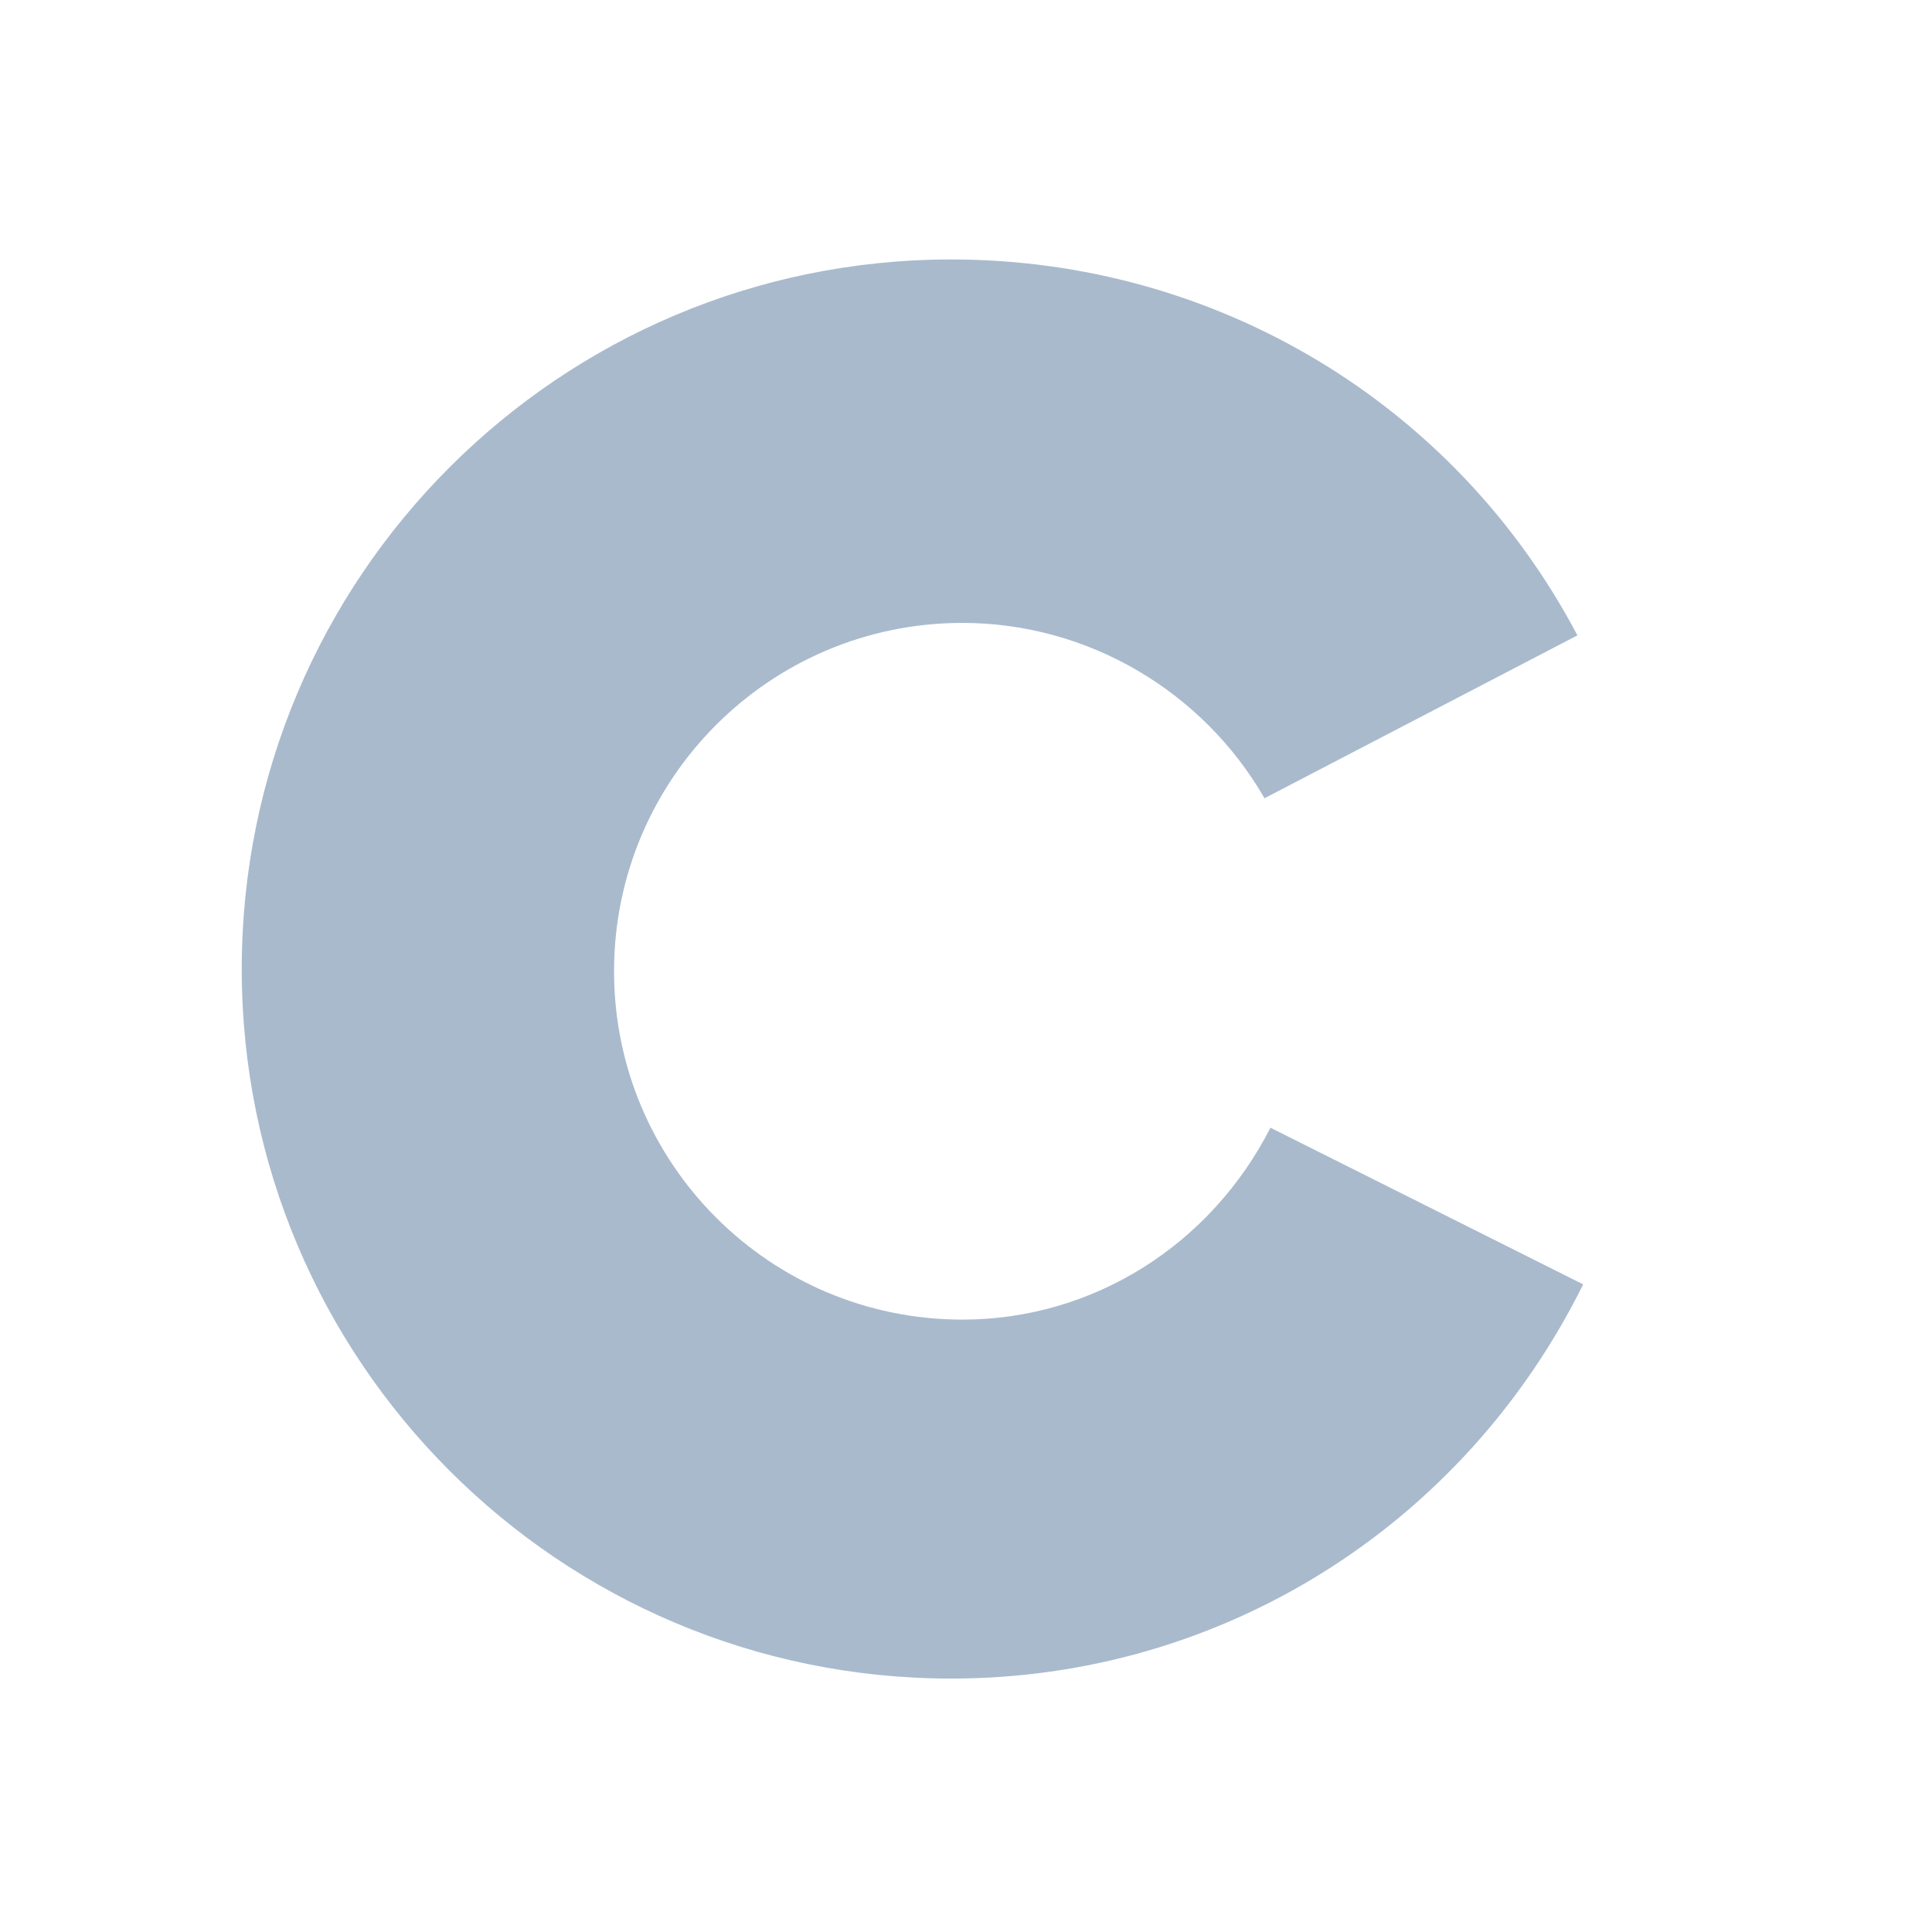
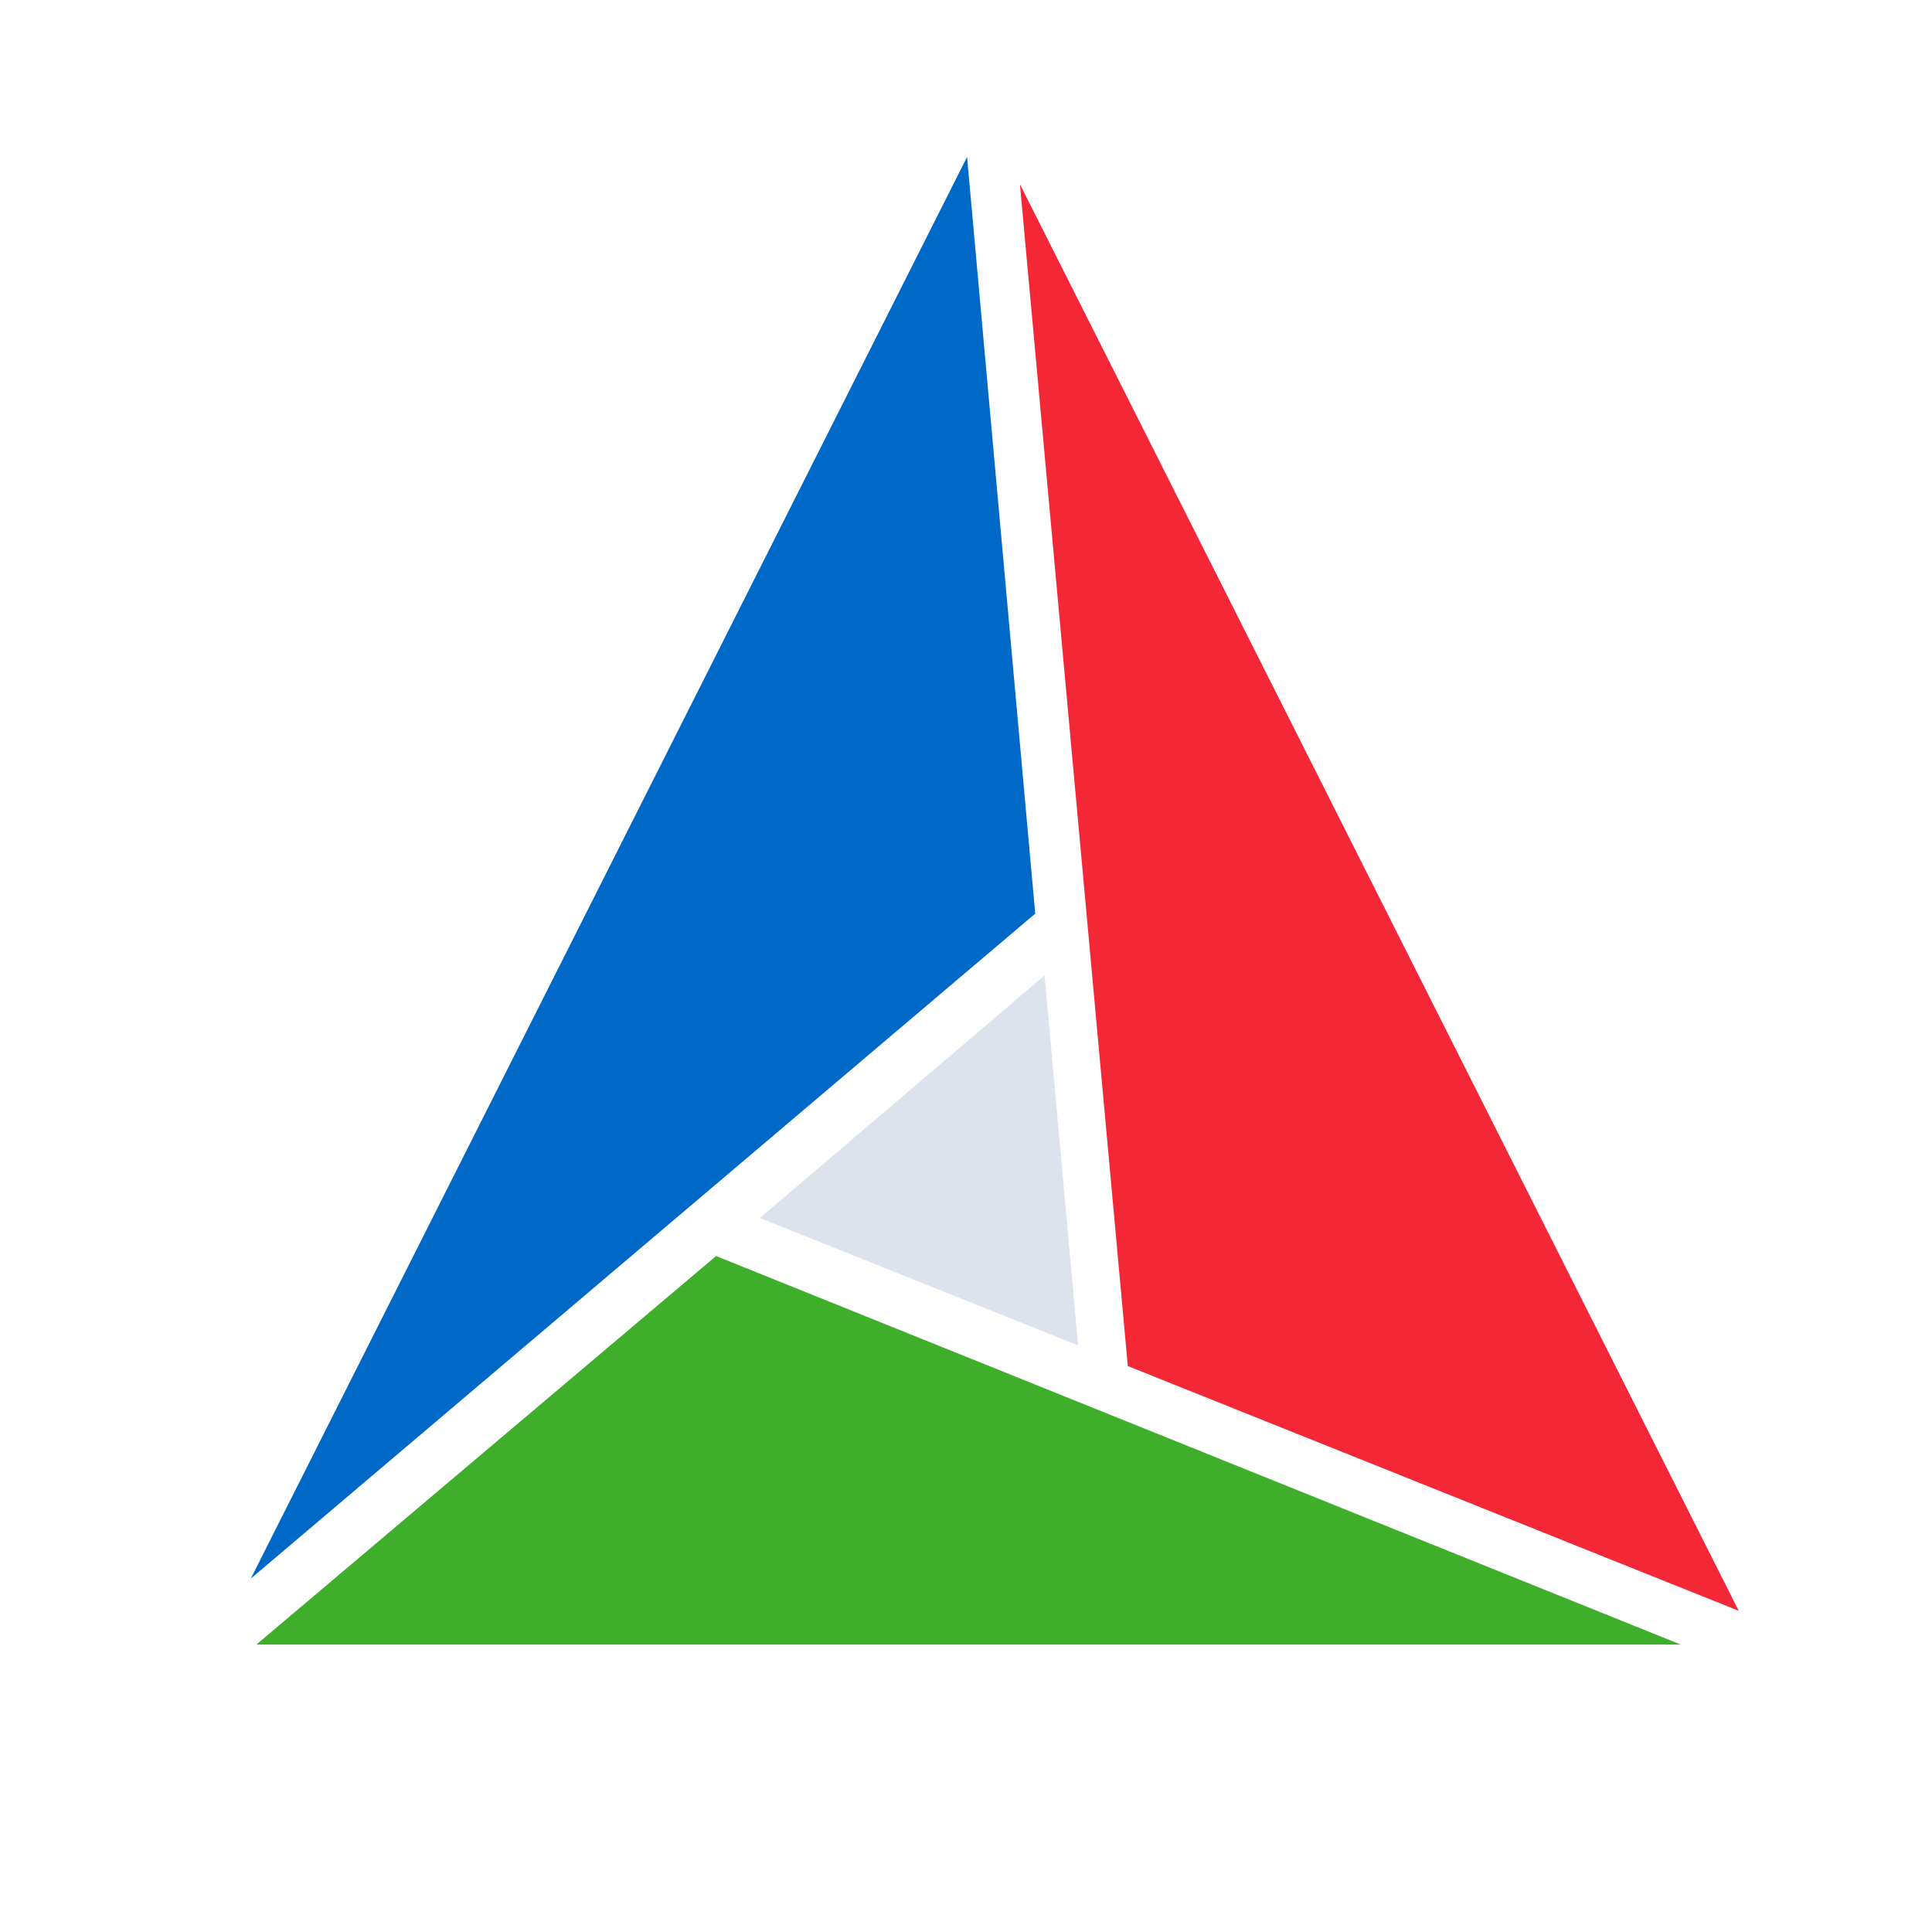
<svg xmlns="http://www.w3.org/2000/svg" width="75" height="75" viewBox="0 0 19.844 19.844" version="1.1" id="svg1" xml:space="preserve">
  <defs id="defs1" />
  <g id="layer1" style="fill:#ff0101;fill-opacity:1">
-     <path id="path1" style="fill:#a9bacd;fill-opacity:1;fill-rule:nonzero;stroke-width:0.265;-inkscape-stroke:none" d="m 9.771,2.665 c -4.025,-5.56e-5 -7.288,3.263 -7.288,7.288 2.297e-4,4.025 3.263,7.288 7.288,7.288 2.771,9.5e-5 5.26,-1.566 6.49,-4.049 l -3.212,-1.609 c -0.611,1.2 -1.818,1.971 -3.164,1.971 -1.976,-9e-6 -3.578,-1.602 -3.578,-3.578 8.5e-6,-1.976 1.602,-3.578 3.578,-3.578 1.279,4.83e-5 2.464,0.693 3.103,1.801 L 16.202,6.526 C 14.94,4.134 12.475,2.665 9.771,2.665 Z" />
+     <path style="fill:#dce3ec;fill-opacity:1;fill-rule:evenodd;stroke-width:0.053;stroke-linejoin:round;stroke-miterlimit:2.9;paint-order:stroke fill markers" d="M 11.073,13.819 7.805,12.51 10.729,10.019 Z" id="path12" />
+     <path style="fill:#3eae2b;fill-opacity:1;fill-rule:evenodd;stroke-width:0.053;stroke-linejoin:round;stroke-miterlimit:2.9;paint-order:stroke fill markers" d="m 7.355,12.901 9.909,3.991 H 2.633 Z" id="path13" />
+     <path style="fill:#0068c7;fill-opacity:1;fill-rule:evenodd;stroke-width:0.053;stroke-linejoin:round;stroke-miterlimit:2.9;paint-order:stroke fill markers" d="M 2.576,16.214 9.933,1.612 10.633,9.384 Z" id="path14" />
+     <path style="fill:#f32735;fill-opacity:1;fill-rule:evenodd;stroke-width:0.053;stroke-linejoin:round;stroke-miterlimit:2.9;paint-order:stroke fill markers" d="M 17.859,16.545 11.584,14.031 10.476,1.893 Z" id="path15" />
  </g>
</svg>
